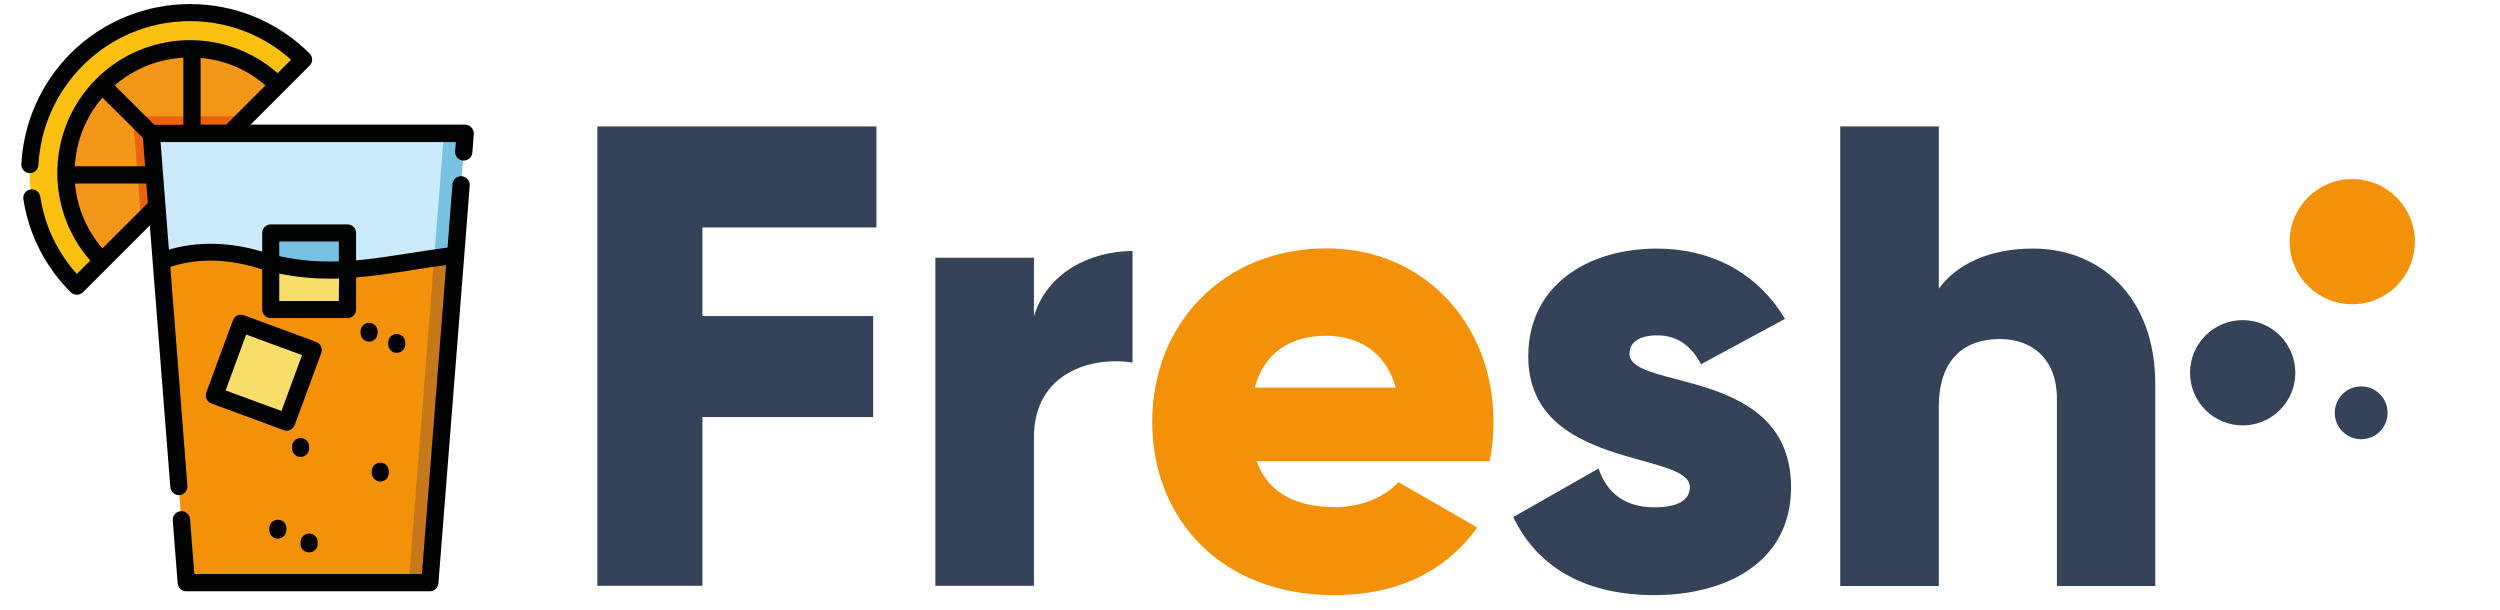
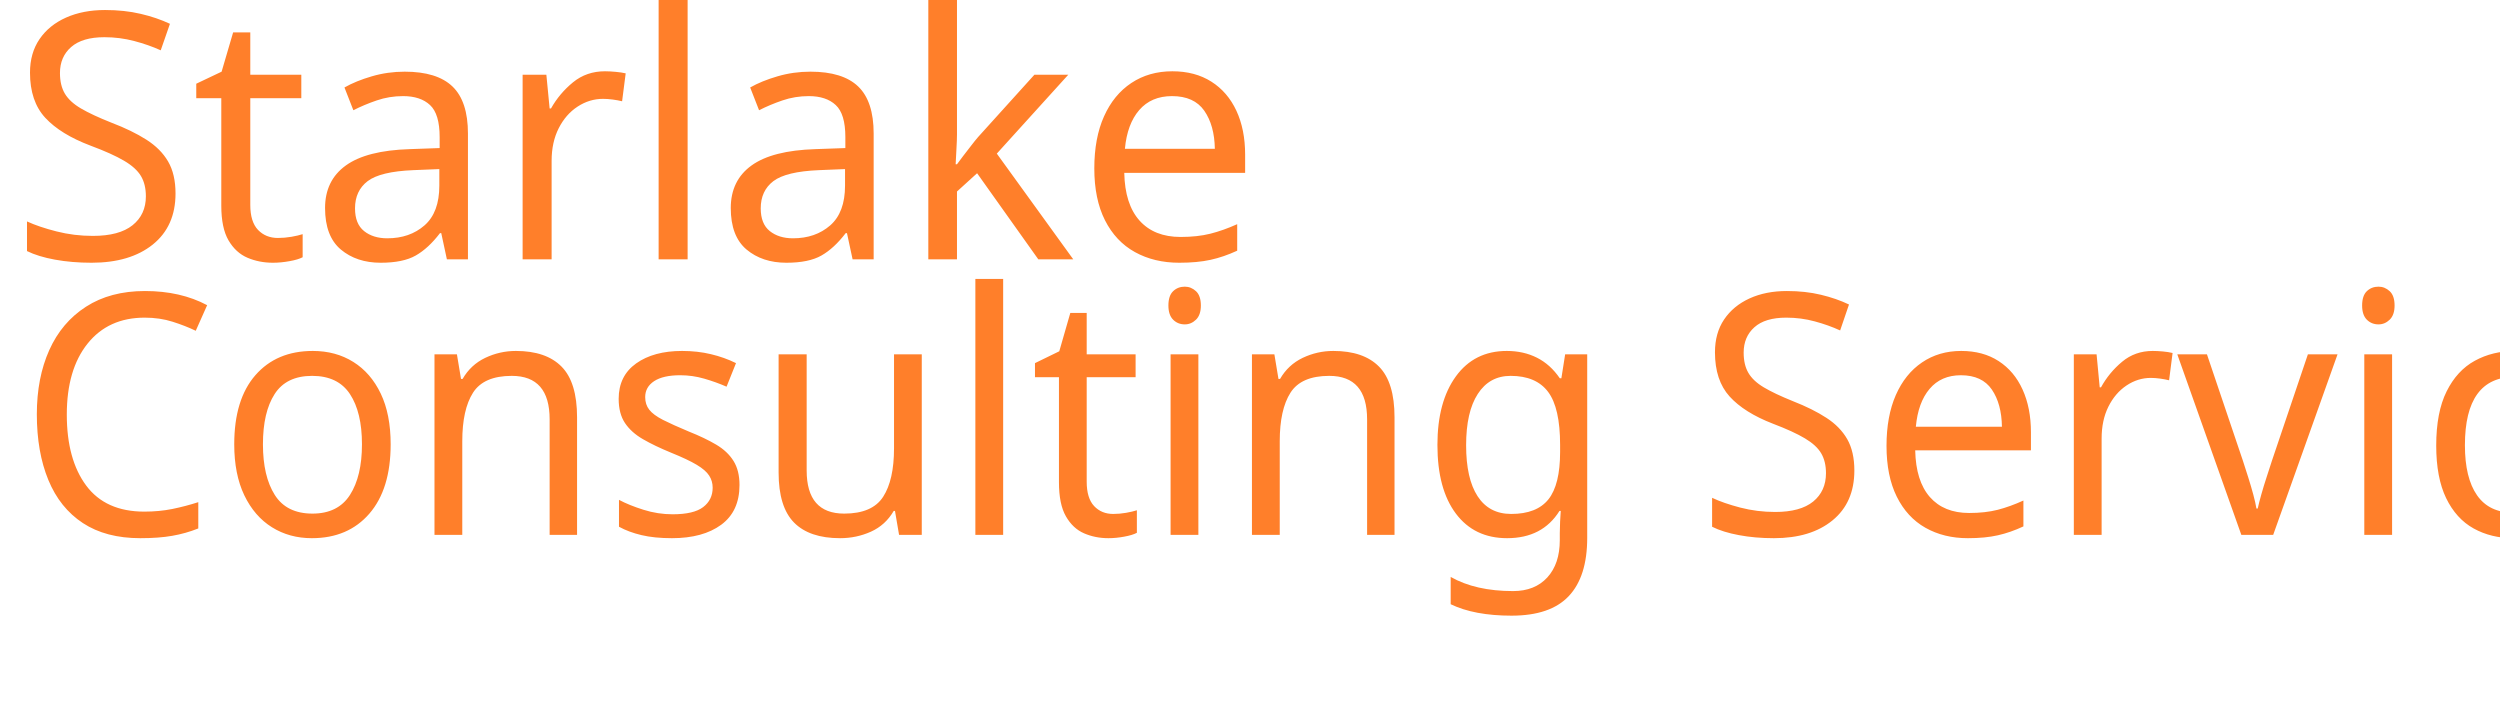
- <svg xmlns="http://www.w3.org/2000/svg" version="1.1" id="Calque_1" x="0px" y="0px" viewBox="0 0 1230 300" style="enable-background:new 0 0 1230 300;" xml:space="preserve">
-   <style type="text/css">
- 	.st0{fill:#344358;}
- 	.st1{fill:#F39208;}
- 	.st2{fill:#FCC010;}
- 	.st3{fill:#F49619;}
- 	.st4{fill:#EC630E;}
- 	.st5{fill:#CBEAFC;}
- 	.st6{fill:#77C2E0;}
- 	.st7{fill:#F9DE6A;}
- 	.st8{fill:#C6781A;}
- 	.st9{fill:#010202;}
- </style>
-   <circle id="XMLID_2_" class="st0" cx="1103.4" cy="183.4" r="25.9" />
-   <circle id="XMLID_19_" class="st1" cx="1157.3" cy="118.9" r="30.8" />
-   <circle id="XMLID_20_" class="st0" cx="1161.7" cy="203.1" r="13" />
-   <path id="XMLID_59_" class="st2" d="M37.7,140.8C6.9,110,6.9,60.1,37.7,29.3s80.8-30.8,111.6,0L37.7,140.8z" />
-   <path id="XMLID_58_" class="st3" d="M136.7,41.9l-15.4,15.4l-51.8,51.8l-19.1,19.1c-23.9-23.9-23.9-62.5,0-86.4  C74.2,18,112.9,18,136.7,41.9z" />
-   <path id="XMLID_57_" class="st4" d="M121.3,57.3l-51.8,51.8L66,64.8c-0.3-4.1,2.9-7.6,7-7.6H121.3L121.3,57.3z" />
-   <polygon id="XMLID_56_" class="st5" points="228.8,65.5 226.6,94 224.1,125.6 211.5,286.7 91.6,286.7 79.3,128.4 77.7,108.5   74.4,65.5 " />
-   <rect id="XMLID_55_" x="133.2" y="114.5" class="st6" width="37.8" height="37.8" />
-   <polygon id="XMLID_54_" class="st6" points="228.8,65.5 226.6,94 211.5,286.7 201.1,286.7 216.2,94 218.4,65.5 " />
-   <path id="XMLID_53_" class="st1" d="M224.1,125.6l-12.6,161.1H91.6L79.3,128.4c11.4-4.4,27.9-6.9,48.8-0.6c31.4,9.5,57,3.3,85.6-0.9  C217.1,126.5,220.6,126,224.1,125.6z" />
-   <path id="XMLID_52_" class="st7" d="M171,132.6v19.7h-37.8v-23C146.5,132.7,158.9,133.3,171,132.6z" />
-   <path id="XMLID_51_" class="st8" d="M224.1,125.6l-12.6,161.1h-10.4L213.6,127C217.1,126.5,220.6,126,224.1,125.6z" />
-   <rect id="XMLID_50_" x="110.9" y="164.5" transform="matrix(0.3456 -0.9384 0.9384 0.3456 -87.1514 241.7549)" class="st7" width="37.8" height="37.8" />
-   <path id="XMLID_42_" class="st9" d="M231.9,62.7c-0.8-0.9-1.9-1.4-3.1-1.4H123.3l16.4-16.4c0,0,0,0,0,0c0,0,0,0,0,0l12.6-12.6  c1.7-1.7,1.7-4.3,0-6c-32.4-32.4-85.1-32.4-117.6,0C20.2,40.9,11.6,60.2,10.5,80.8c-0.1,2.3,1.7,4.3,4,4.4c0.1,0,0.1,0,0.2,0  c2.2,0,4.1-1.8,4.2-4c1-18.5,8.7-35.8,21.8-48.9c14.1-14.1,32.8-21.9,52.8-21.9c18.5,0,36,6.7,49.7,19l-6.6,6.6  C111,13.4,71.8,14.4,47.3,38.9c-24.5,24.5-25.4,63.7-2.9,89.3l-6.6,6.6c-9.6-10.7-15.8-23.8-18-38.1c-0.4-2.3-2.5-3.9-4.8-3.5  c-2.3,0.4-3.9,2.5-3.5,4.8c2.7,17.5,10.8,33.3,23.3,45.8c0.8,0.8,1.9,1.2,3,1.2c1.1,0,2.2-0.4,3-1.2l32.9-32.9l1.4,17.7  c0,0,0,0.1,0,0.1l8.7,111c0.2,2.2,2,3.9,4.2,3.9c0.1,0,0.2,0,0.3,0c2.3-0.2,4.1-2.2,3.9-4.6l-8.4-107.7c13.2-4.3,27.7-4.1,43.1,0.6  c0.7,0.2,1.4,0.4,2.1,0.6v19.8c0,2.3,1.9,4.2,4.2,4.2H171c2.3,0,4.2-1.9,4.2-4.2v-15.8c9.4-0.8,18.7-2.2,28.1-3.7  c5.3-0.8,10.7-1.7,16.2-2.4l-11.9,152H95.6l-2.1-27c-0.2-2.3-2.2-4.1-4.6-3.9c-2.3,0.2-4.1,2.2-3.9,4.6l2.4,30.9  c0.2,2.2,2,3.9,4.2,3.9h119.9c2.2,0,4-1.7,4.2-3.9L228.4,126c0,0,0,0,0,0l2.7-34.7c0.2-2.3-1.6-4.4-3.9-4.6  c-2.3-0.2-4.4,1.6-4.6,3.9l-2.4,31.2c-6.2,0.8-12.3,1.8-18.2,2.7c-9,1.4-17.9,2.8-26.8,3.6v-13.5c0-2.3-1.9-4.2-4.2-4.2h-37.8  c-2.3,0-4.2,1.9-4.2,4.2v9.2c-16-4.8-31.7-5.1-45.9-1l-4.1-52.9h145.3l-0.4,4.5c-0.2,2.3,1.6,4.4,3.9,4.6c2.3,0.2,4.4-1.6,4.6-3.9  l0.7-9.1C233.2,64.7,232.7,63.5,231.9,62.7z M166.7,148.1h-29.3v-13.5c8.7,1.8,16.9,2.5,25,2.5c1.5,0,2.9,0,4.4-0.1L166.7,148.1  L166.7,148.1z M166.7,118.8v9.8c-9.5,0.3-19.1-0.3-29.3-2.6v-7.2L166.7,118.8L166.7,118.8z M111.3,61.3H98.7V28.5  c11.5,1,22.7,5.5,31.9,13.5L111.3,61.3z M70.3,67.8l1.1,14H36.8C37.5,69.7,42,57.7,50.4,48L70.3,67.8z M50.4,122.2  c-8-9.2-12.5-20.4-13.5-31.9H72l0.7,9.6L50.4,122.2z M75.8,61.3L56.4,42c9.8-8.4,21.7-13,33.8-13.6v33H75.8z" />
-   <path id="XMLID_39_" class="st9" d="M155.5,168.2L120,155.1c-1.1-0.4-2.2-0.3-3.2,0.1c-1,0.5-1.8,1.3-2.2,2.4l-13.1,35.5  c-0.8,2.2,0.3,4.6,2.5,5.4l35.5,13.1c0.5,0.2,1,0.3,1.5,0.3c1.7,0,3.3-1.1,4-2.8l13.1-35.5C158.8,171.4,157.7,169,155.5,168.2z   M138.5,202.2l-27.5-10.1l10.1-27.5l27.5,10.1L138.5,202.2z" />
-   <path id="XMLID_38_" class="st9" d="M195.2,173.6c2.3,0,4.2-1.9,4.2-4.2v-0.9c0-2.3-1.9-4.2-4.2-4.2s-4.2,1.9-4.2,4.2v0.9  C191,171.7,192.8,173.6,195.2,173.6z" />
-   <path id="XMLID_37_" class="st9" d="M136.7,255.7c-2.3,0-4.2,1.9-4.2,4.2v0.9c0,2.3,1.9,4.2,4.2,4.2c2.3,0,4.2-1.9,4.2-4.2v-0.9  C141,257.5,139.1,255.7,136.7,255.7z" />
-   <path id="XMLID_36_" class="st9" d="M152.1,271.8c2.3,0,4.2-1.9,4.2-4.2v-0.9c0-2.3-1.9-4.2-4.2-4.2s-4.2,1.9-4.2,4.2v0.9  C147.8,269.9,149.7,271.8,152.1,271.8z" />
-   <path id="XMLID_35_" class="st9" d="M187.1,227.6c-2.3,0-4.2,1.9-4.2,4.2v0.9c0,2.3,1.9,4.2,4.2,4.2c2.3,0,4.2-1.9,4.2-4.2v-0.9  C191.3,229.5,189.5,227.6,187.1,227.6z" />
-   <path id="XMLID_34_" class="st9" d="M152.1,220.6v-0.9c0-2.3-1.9-4.2-4.2-4.2c-2.3,0-4.2,1.9-4.2,4.2v0.9c0,2.3,1.9,4.2,4.2,4.2  C150.2,224.8,152.1,223,152.1,220.6z" />
-   <path id="XMLID_33_" class="st9" d="M181.6,158.8c-2.3,0-4.2,1.9-4.2,4.2v0.9c0,2.3,1.9,4.2,4.2,4.2s4.2-1.9,4.2-4.2V163  C185.8,160.7,183.9,158.8,181.6,158.8z" />
-   <g id="XMLID_60_">
-     <path id="XMLID_61_" class="st0" d="M345.6,111.9v43.6h84v49.7h-84v83h-51.7V62.2h137.3v49.7H345.6z" />
-     <path id="XMLID_63_" class="st0" d="M557.2,123.5v54.9c-20-3.2-48.5,4.8-48.5,36.8v73h-48.5V126.8h48.5v28.8   C515.2,133.9,536.8,123.5,557.2,123.5z" />
-     <path id="XMLID_65_" class="st1" d="M657,249.5c13.2,0,24.6-5.2,31-12.3l38.8,22.3c-15.8,22-39.7,33.3-70.4,33.3   c-55.2,0-89.5-37.1-89.5-85.3c0-48.1,34.9-85.3,85.9-85.3c47.2,0,82,36.5,82,85.3c0,6.8-0.6,13.2-1.9,19.4H618.2   C624.4,243.7,639.2,249.5,657,249.5z M686.7,190.7c-5.2-18.7-19.7-25.5-34.2-25.5c-18.4,0-30.7,9-35.2,25.5H686.7z" />
-     <path id="XMLID_68_" class="st0" d="M881.2,239.8c0,37.1-32.3,53-67.2,53c-32.3,0-56.9-12.3-69.5-38.4l42-23.9   c4.2,12.3,13.2,19.1,27.5,19.1c11.6,0,17.4-3.6,17.4-10c0-17.8-79.5-8.4-79.5-64.3c0-35.2,29.7-53,63.3-53   c26.2,0,49.4,11.6,63,34.6l-41.3,22.3c-4.5-8.4-11-14.2-21.6-14.2c-8.4,0-13.6,3.2-13.6,9C801.7,192.3,881.2,180.1,881.2,239.8z" />
-     <path id="XMLID_70_" class="st0" d="M1060.4,189.1v99.2H1012v-92.1c0-20-12.6-29.4-28.1-29.4c-17.8,0-30,10.3-30,33.3v88.2h-48.5   V62.2h48.5v79.8c8.7-12,24.9-19.7,46.2-19.7C1032.7,122.2,1060.4,145.5,1060.4,189.1z" />
+ <svg xmlns="http://www.w3.org/2000/svg" xmlns:xlink="http://www.w3.org/1999/xlink" width="188.568mm" height="53.78mm" viewBox="0 0 712.697 203.263" version="1.1" id="svg5">
+   <defs id="defs2">
+     <linearGradient id="linearGradient1311">
+       <stop style="stop-color:#ff7f2a;stop-opacity:1;" offset="0" id="stop1307" />
+       <stop style="stop-color:#ff7f2a;stop-opacity:0;" offset="1" id="stop1309" />
+     </linearGradient>
+     <linearGradient xlink:href="#linearGradient1311" id="linearGradient1313" x1="19.449" y1="49.278" x2="323.362" y2="49.278" gradientUnits="userSpaceOnUse" />
+   </defs>
+   <g id="layer1" transform="translate(-37.63802,-20.4079)">
+     <text xml:space="preserve" style="font-style:normal;font-variant:normal;font-weight:normal;font-stretch:normal;font-size:96px;font-family:'Sitka Banner';-inkscape-font-specification:'Sitka Banner, Normal';font-variant-ligatures:normal;font-variant-caps:normal;font-variant-numeric:normal;font-variant-east-asian:normal;opacity:1;fill:#ff7f2a;fill-opacity:1;stroke:#000000;stroke-width:0;stroke-linejoin:round;stroke-dasharray:none;stroke-opacity:1" x="41.467" y="92.249" id="text113" transform="scale(0.9778963,1.022603)">
+       <tspan id="tspan273" x="41.467" y="92.249" style="font-style:normal;font-variant:normal;font-weight:normal;font-stretch:normal;font-size:96px;font-family:'Sitka Banner';-inkscape-font-specification:'Sitka Banner, Normal';font-variant-ligatures:normal;font-variant-caps:normal;font-variant-numeric:normal;font-variant-east-asian:normal;fill:#ff7f2a;fill-opacity:1;stroke-width:0;stroke-linejoin:round;stroke-dasharray:none">Starlake</tspan>
+       <tspan x="41.467" y="212.249" style="font-style:normal;font-variant:normal;font-weight:normal;font-stretch:normal;font-size:96px;font-family:'Sitka Banner';-inkscape-font-specification:'Sitka Banner, Normal';font-variant-ligatures:normal;font-variant-caps:normal;font-variant-numeric:normal;font-variant-east-asian:normal;fill:#ff7f2a;fill-opacity:1;stroke-width:0;stroke-linejoin:round;stroke-dasharray:none" id="tspan6081" />
+     </text>
+     <text xml:space="preserve" style="font-style:normal;font-variant:normal;font-weight:normal;font-stretch:normal;font-size:92.904px;font-family:'Sitka Banner';-inkscape-font-specification:'Sitka Banner, Normal';font-variant-ligatures:normal;font-variant-caps:normal;font-variant-numeric:normal;font-variant-east-asian:normal;fill:#ff7f2a;stroke:#000000;stroke-width:0;stroke-linejoin:round;stroke-dasharray:none" x="44.071" y="167.305" id="text6107" transform="scale(0.9677464,1.033329)">
+       <tspan id="tspan6105" x="44.071" y="167.305" style="stroke-width:0">Consulting Services</tspan>
+     </text>
  </g>
</svg>
